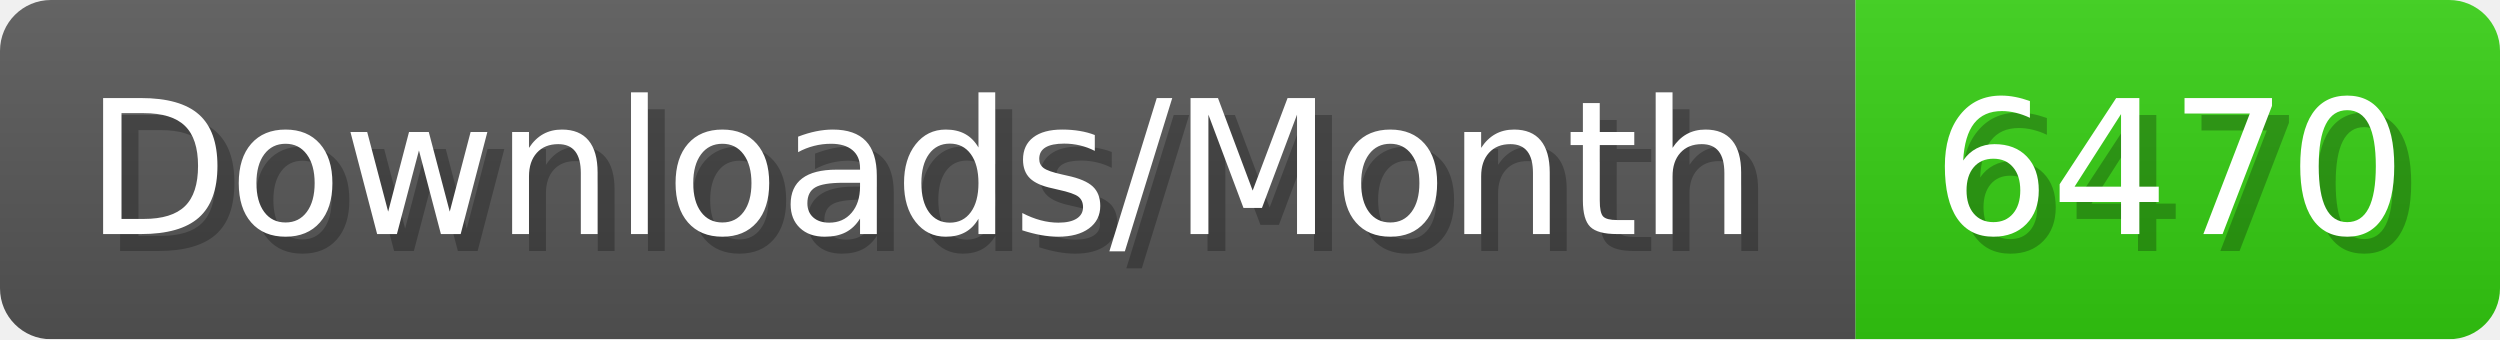
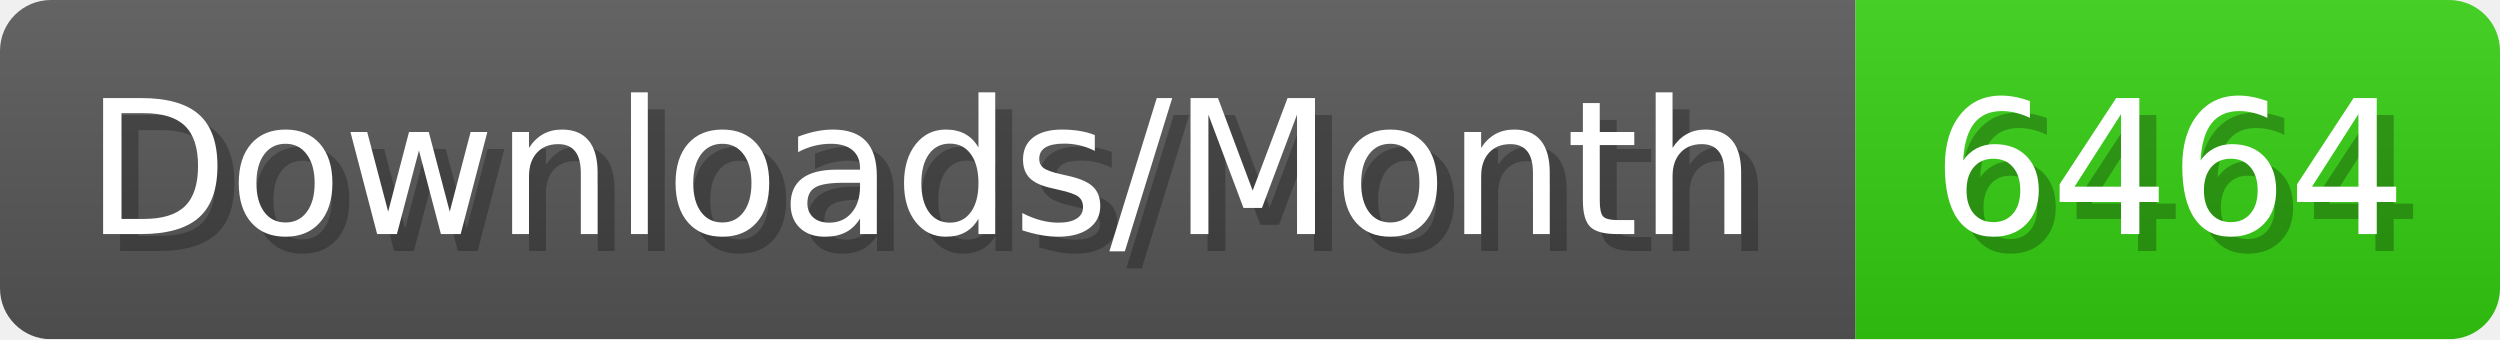
- <svg xmlns="http://www.w3.org/2000/svg" width="147.4" height="20" viewBox="0 0 1474 200" role="img" aria-label="Downloads/Month: 6470">
+ <svg xmlns="http://www.w3.org/2000/svg" width="147.4" height="20" viewBox="0 0 1474 200" role="img" aria-label="Downloads/Month: 6464">
  <linearGradient id="YlXUI" x2="0" y2="100%">
    <stop offset="0" stop-opacity=".1" stop-color="#EEE" />
    <stop offset="1" stop-opacity=".1" />
  </linearGradient>
  <mask id="JHhop">
    <rect width="1474" height="200" rx="30" fill="#FFF" />
  </mask>
  <g mask="url(#JHhop)">
    <rect width="1094" height="200" fill="#555" />
    <rect width="380" height="200" fill="#3C1" x="1094" />
    <rect width="1474" height="200" fill="url(#YlXUI)" />
  </g>
  <g aria-hidden="true" fill="#fff" text-anchor="start" font-family="Verdana,DejaVu Sans,sans-serif" font-size="110">
    <text x="60" y="148" textLength="994" fill="#000" opacity="0.25">Downloads/Month</text>
    <text x="50" y="138" textLength="994">Downloads/Month</text>
-     <text x="1149" y="148" textLength="280" fill="#000" opacity="0.25">6470</text>
-     <text x="1139" y="138" textLength="280">6470</text>
+     <text x="1149" y="148" textLength="280" fill="#000" opacity="0.25">6464</text>
+     <text x="1139" y="138" textLength="280">6464</text>
  </g>
</svg>
